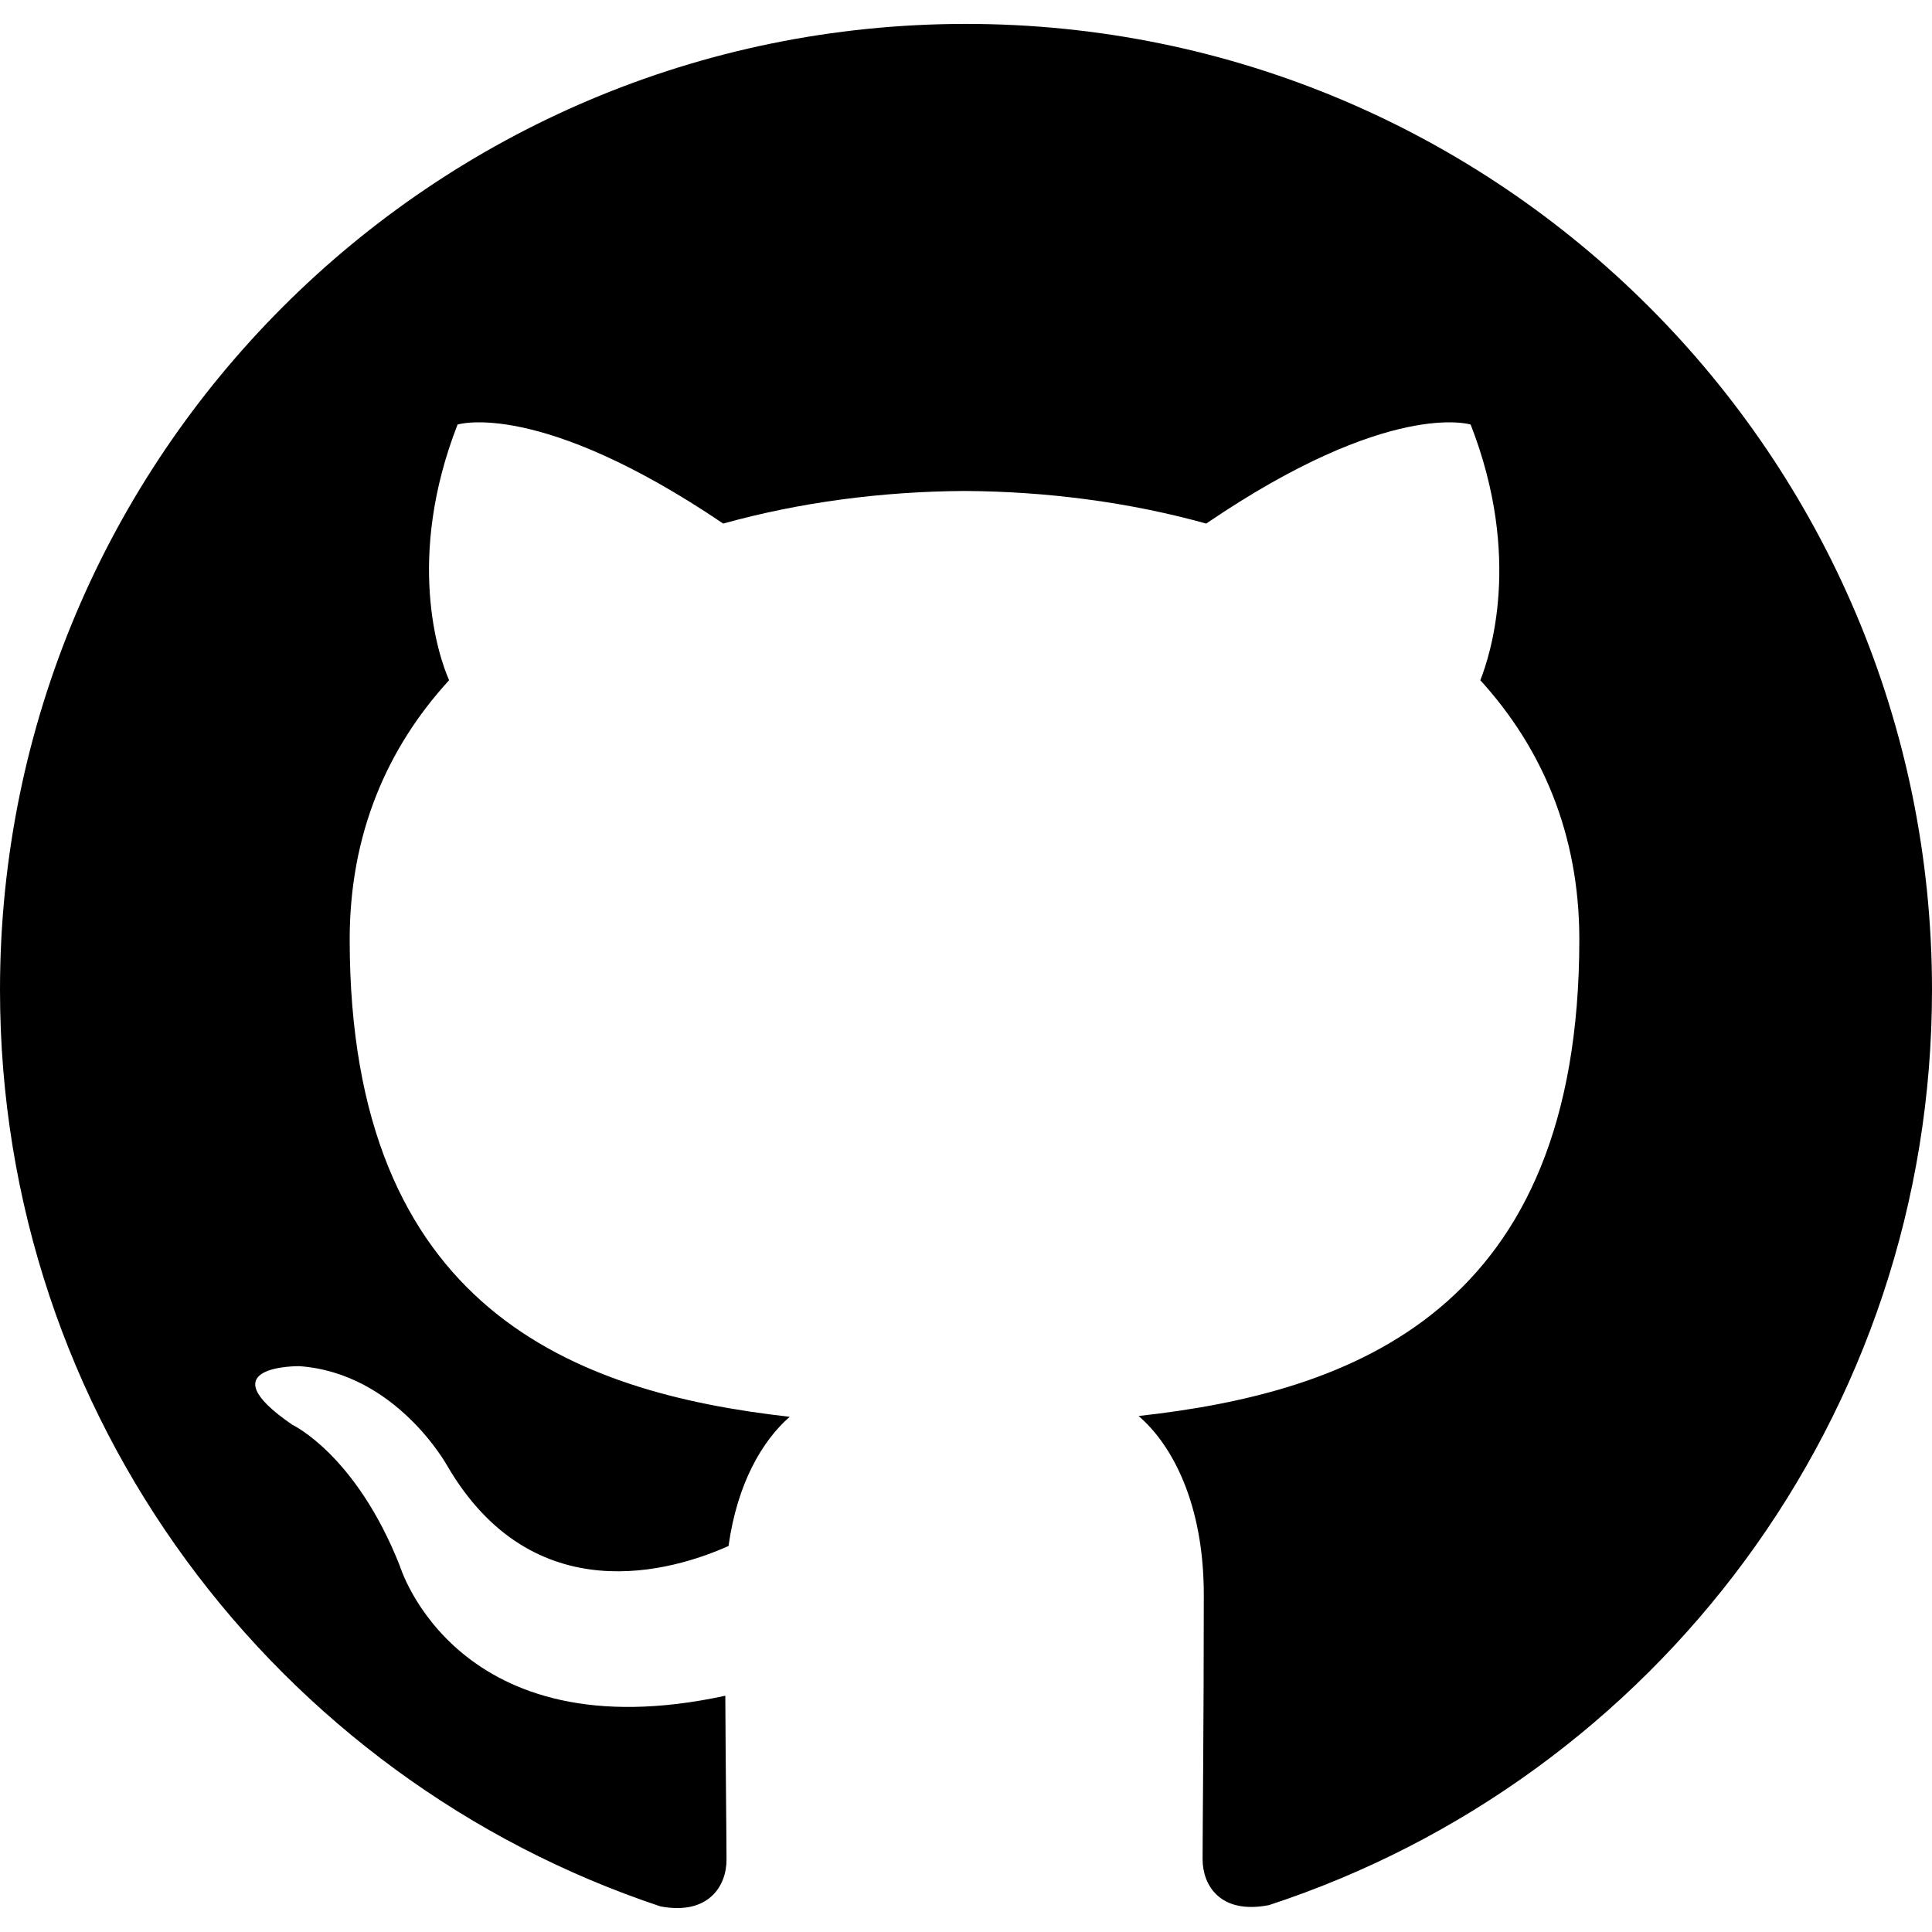
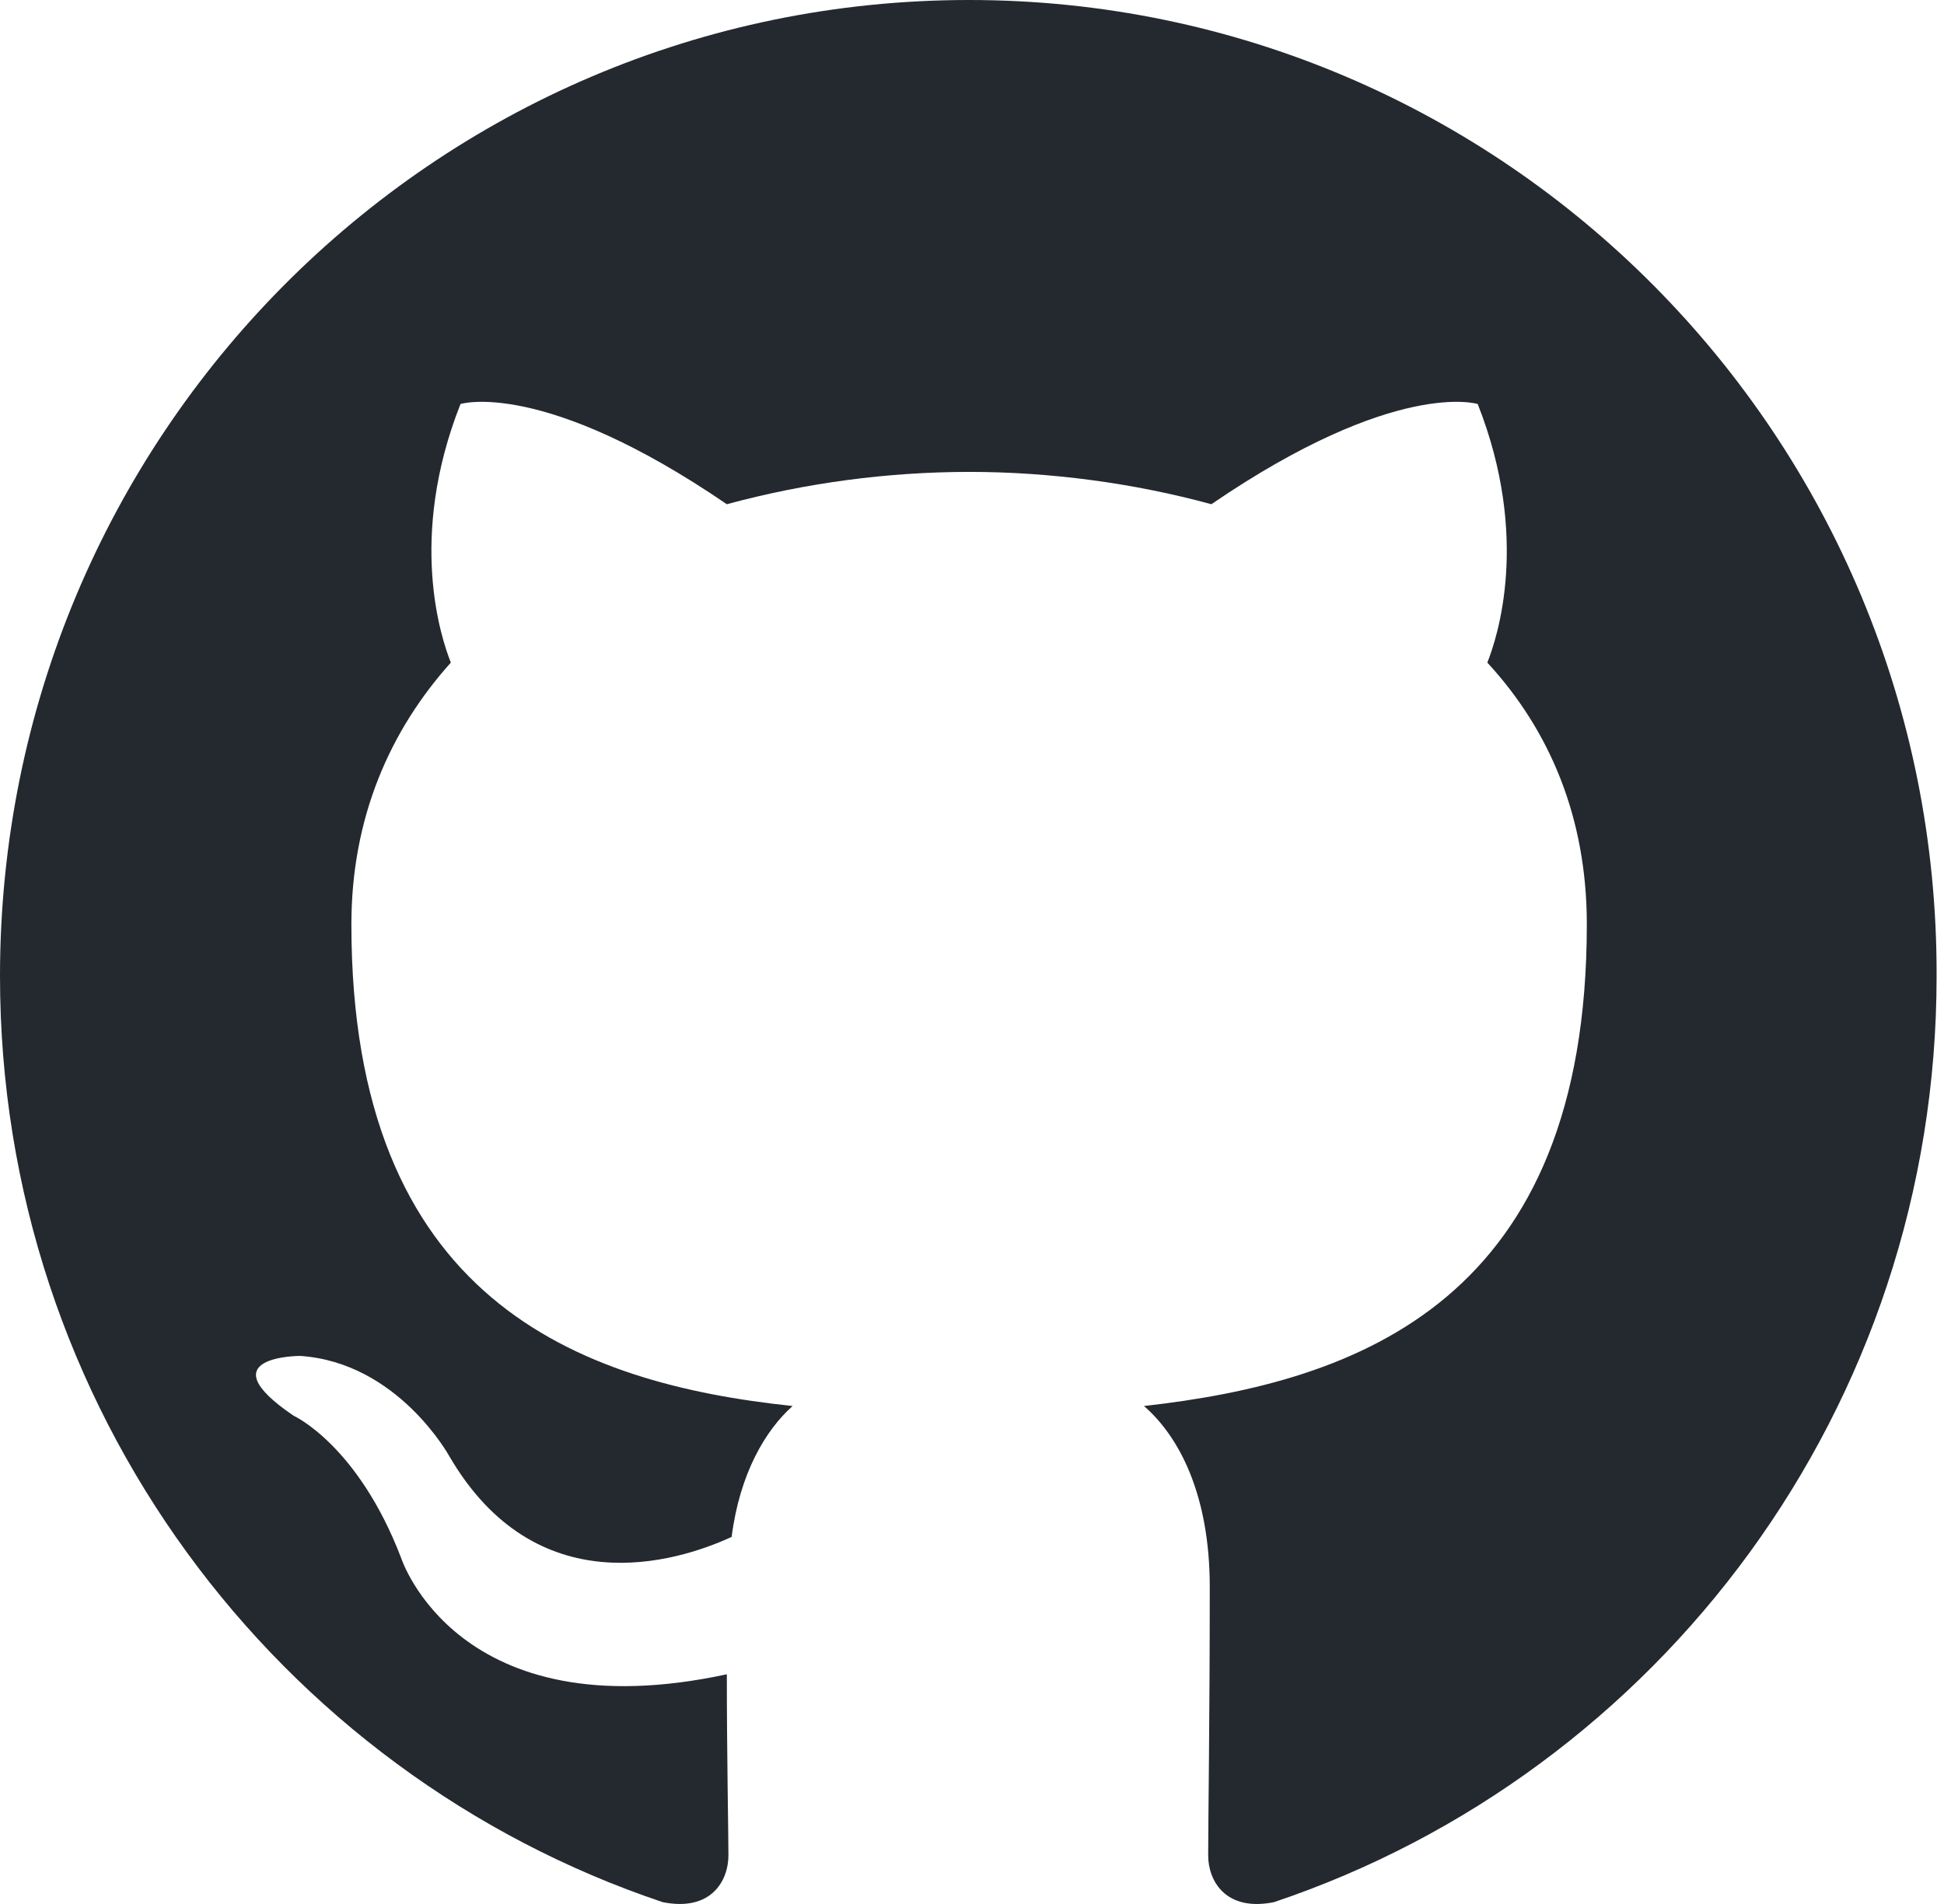
- <svg xmlns="http://www.w3.org/2000/svg" role="img" viewBox="0 0 24 24">
-   <path d="M12 .297c-6.63 0-12 5.373-12 12 0 5.303 3.438 9.8 8.205 11.385.6.113.82-.258.82-.577 0-.285-.01-1.04-.015-2.04-3.338.724-4.042-1.61-4.042-1.61C4.422 18.07 3.633 17.7 3.633 17.7c-1.087-.744.084-.729.084-.729 1.205.084 1.838 1.236 1.838 1.236 1.07 1.835 2.809 1.305 3.495.998.108-.776.417-1.305.76-1.605-2.665-.3-5.466-1.332-5.466-5.93 0-1.31.465-2.38 1.235-3.22-.135-.303-.54-1.523.105-3.176 0 0 1.005-.322 3.3 1.23.96-.267 1.98-.399 3-.405 1.02.006 2.04.138 3 .405 2.28-1.552 3.285-1.23 3.285-1.23.645 1.653.24 2.873.12 3.176.765.84 1.23 1.91 1.23 3.22 0 4.61-2.805 5.625-5.475 5.92.42.36.81 1.096.81 2.22 0 1.606-.015 2.896-.015 3.286 0 .315.21.69.825.57C20.565 22.092 24 17.592 24 12.297c0-6.627-5.373-12-12-12" />
+ <svg xmlns="http://www.w3.org/2000/svg" width="98" height="96">
+   <path fill-rule="evenodd" clip-rule="evenodd" d="M48.854 0C21.839 0 0 22 0 49.217c0 21.756 13.993 40.172 33.405 46.69 2.427.49 3.316-1.059 3.316-2.362 0-1.141-.08-5.052-.08-9.127-13.59 2.934-16.42-5.867-16.42-5.867-2.184-5.704-5.42-7.17-5.42-7.17-4.448-3.015.324-3.015.324-3.015 4.934.326 7.523 5.052 7.523 5.052 4.367 7.496 11.404 5.378 14.235 4.074.404-3.178 1.699-5.378 3.074-6.6-10.839-1.141-22.243-5.378-22.243-24.283 0-5.378 1.94-9.778 5.014-13.2-.485-1.222-2.184-6.275.486-13.038 0 0 4.125-1.304 13.426 5.052a46.97 46.97 0 0 1 12.214-1.63c4.125 0 8.33.571 12.213 1.63 9.302-6.356 13.427-5.052 13.427-5.052 2.67 6.763.97 11.816.485 13.038 3.155 3.422 5.015 7.822 5.015 13.2 0 18.905-11.404 23.06-22.324 24.283 1.78 1.548 3.316 4.481 3.316 9.126 0 6.6-.08 11.897-.08 13.526 0 1.304.89 2.853 3.316 2.364 19.412-6.52 33.405-24.935 33.405-46.691C97.707 22 75.788 0 48.854 0z" fill="#24292f" />
</svg>
